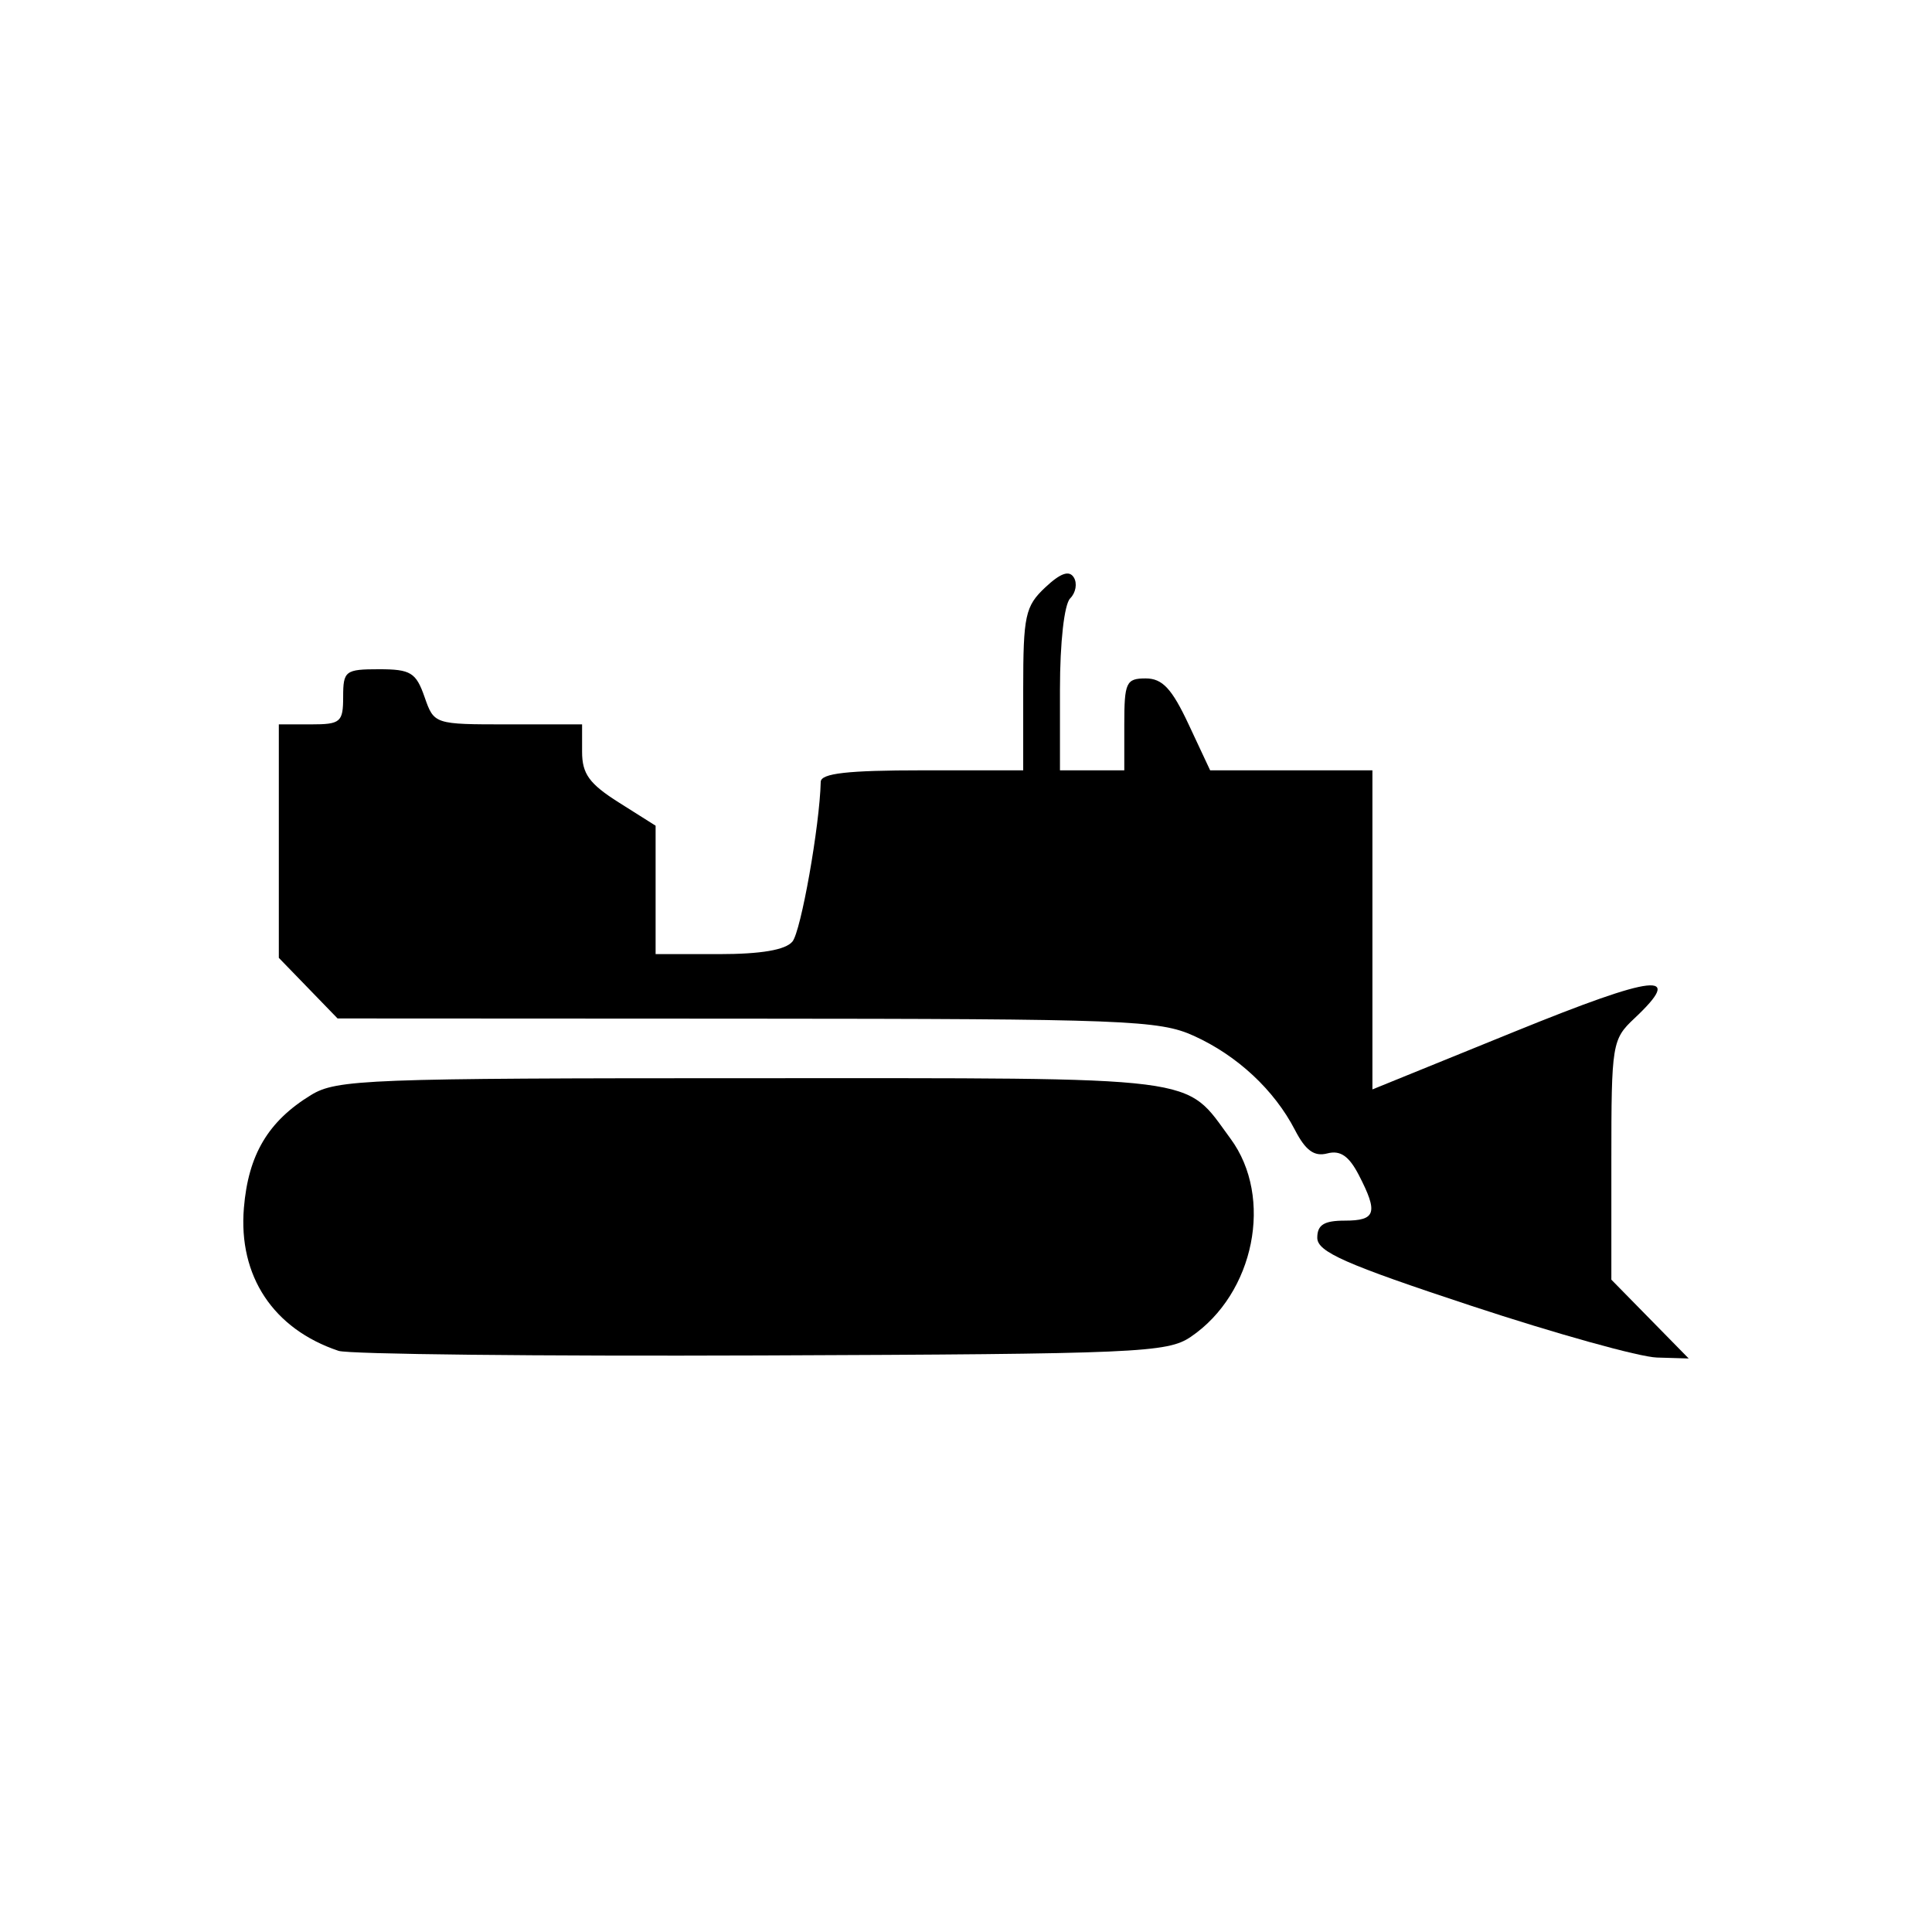
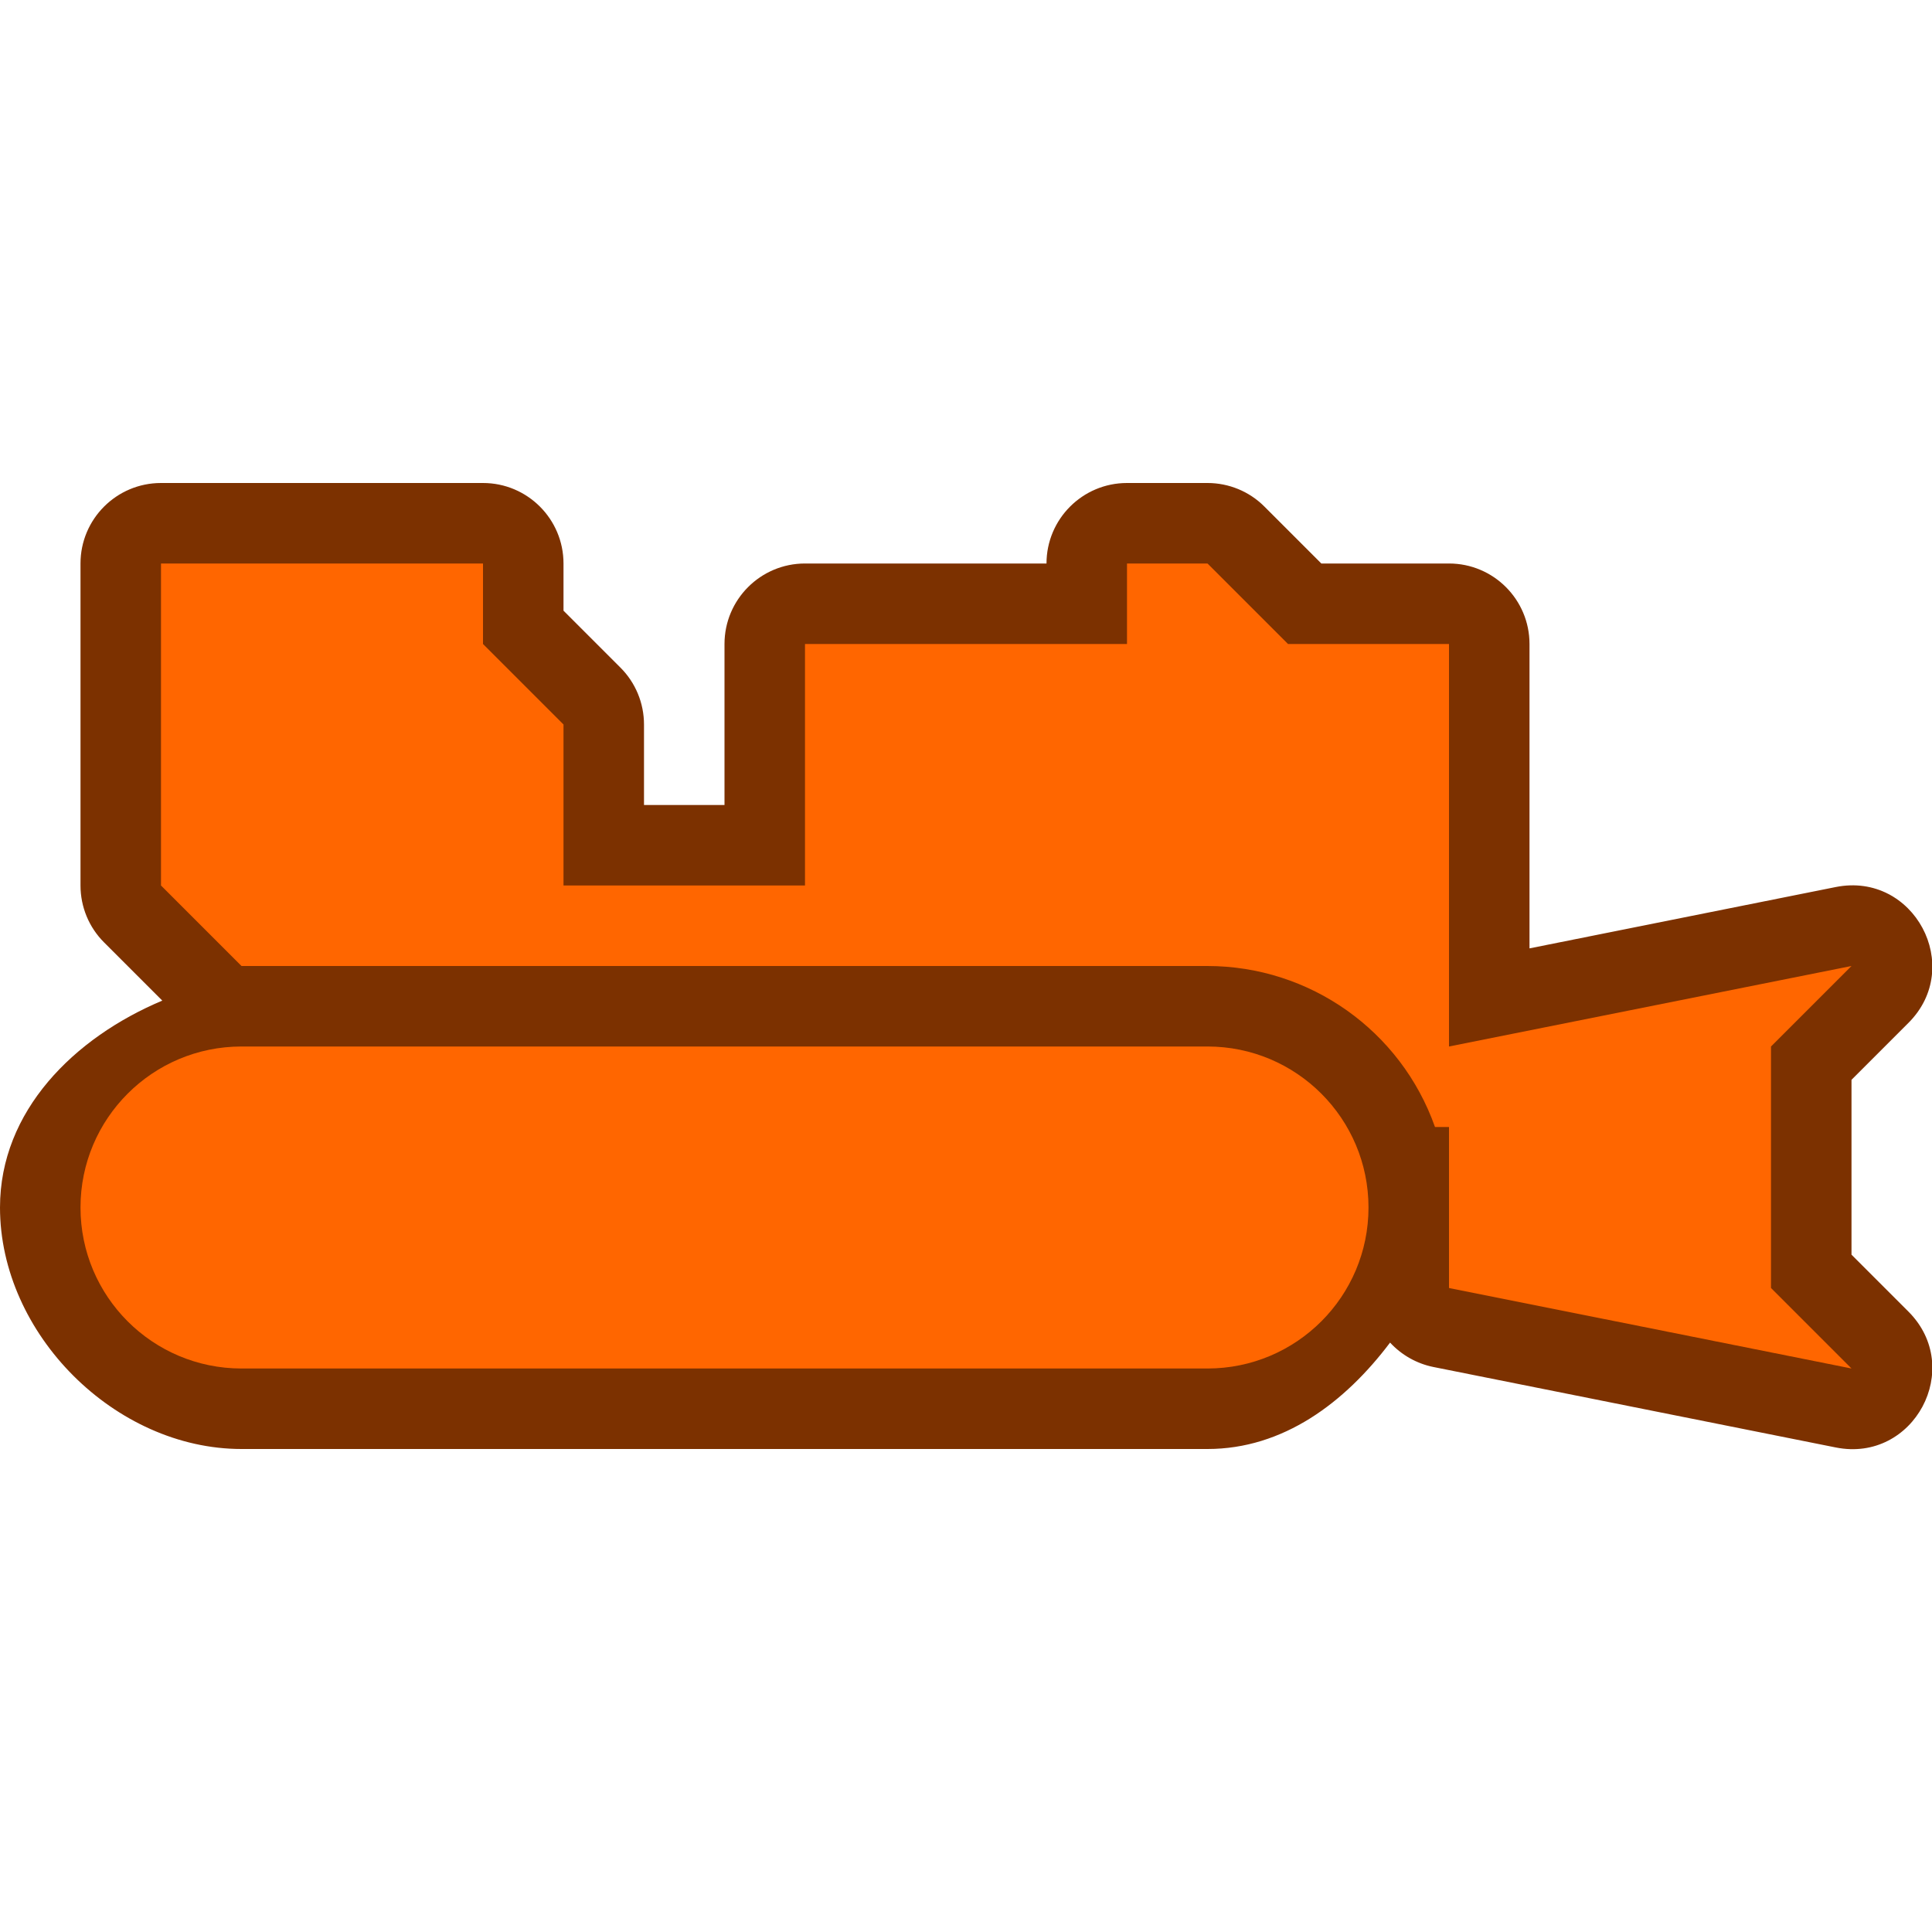
- <svg xmlns="http://www.w3.org/2000/svg" width="64px" height="64px" id="svg4035">
-   <defs id="defs4037">
+ <svg xmlns="http://www.w3.org/2000/svg" width="24" height="24" viewBox="0 0 24 24" id="svg2" version="1.1">
+   <defs id="defs4">
    </defs>
-   <g id="layer2" />
-   <g id="layer1">
-     <g id="g5005" transform="matrix(0.3044261,0,0,0.3044261,-203.9864,-206.0153)" style="fill:#000000">
-       <path id="path3890" d="M 706.909,823.727 C 699.804,821.346 695.993,815.593 696.608,808.177 C 697.089,802.377 699.25,798.741 703.909,795.891 C 706.702,794.184 710.02,794.057 751.909,794.057 C 801.663,794.057 798.852,793.702 803.968,800.637 C 808.68,807.023 806.579,817.498 799.642,822.204 C 797.094,823.932 793.939,824.068 752.909,824.227 C 728.709,824.321 708.009,824.096 706.909,823.727 z" style="fill:#000000;fill-opacity:1" />
-       <path id="path3888" d="M 830.159,818.824 C 816.443,814.295 813.409,812.955 813.409,811.425 C 813.409,810.016 814.146,809.557 816.409,809.557 C 819.791,809.557 820.053,808.702 817.929,804.596 C 816.859,802.525 815.912,801.874 814.505,802.242 C 813.08,802.615 812.139,801.935 810.981,799.695 C 808.73,795.343 804.711,791.598 799.989,789.454 C 796.215,787.74 792.566,787.599 751.356,787.579 L 706.802,787.557 L 703.606,784.259 L 700.409,780.962 L 700.409,768.259 L 700.409,755.557 L 703.909,755.557 C 707.132,755.557 707.409,755.319 707.409,752.557 C 707.409,749.736 707.642,749.557 711.312,749.557 C 714.748,749.557 715.338,749.915 716.26,752.557 C 717.305,755.555 717.31,755.557 725.357,755.557 L 733.409,755.557 L 733.409,758.544 C 733.409,760.942 734.199,762.03 737.409,764.057 L 741.409,766.582 L 741.409,773.57 L 741.409,780.557 L 748.287,780.557 C 752.878,780.557 755.541,780.103 756.297,779.192 C 757.228,778.07 759.26,766.607 759.378,761.807 C 759.401,760.885 762.292,760.557 770.409,760.557 L 781.409,760.557 L 781.409,751.731 C 781.409,743.714 781.629,742.7 783.804,740.656 C 785.472,739.089 786.416,738.759 786.917,739.569 C 787.312,740.208 787.134,741.232 786.522,741.844 C 785.874,742.493 785.409,746.629 785.409,751.757 L 785.409,760.557 L 788.909,760.557 L 792.409,760.557 L 792.409,755.557 C 792.409,750.988 792.61,750.557 794.738,750.557 C 796.554,750.557 797.583,751.659 799.409,755.557 L 801.751,760.557 L 810.58,760.557 L 819.409,760.557 L 819.409,777.918 L 819.409,795.278 L 834.909,788.979 C 850.305,782.722 853.419,782.381 847.909,787.557 C 845.491,789.829 845.409,790.329 845.409,802.943 L 845.409,815.981 L 849.618,820.269 L 853.826,824.557 L 850.368,824.455 C 848.466,824.399 839.372,821.865 830.159,818.824 z" style="fill:#000000;fill-opacity:1" />
-       <path id="path3886" d="M 836.409,801.157 L 836.409,793.758 L 828.159,796.837 C 823.622,798.53 819.802,799.981 819.67,800.059 C 819.539,800.138 820.169,802.082 821.072,804.38 L 822.713,808.557 L 829.561,808.557 L 836.409,808.557 L 836.409,801.157 z" style="fill:#000000;fill-opacity:1" />
-     </g>
+   <g id="layer1" transform="translate(0,-1028.362)" />
+   <g id="layer3">
+     <path style="fill:#7c3100;fill-opacity:1;stroke:none;stroke-width:1;stroke-miterlimit:4;stroke-dasharray:none;stroke-opacity:1" d="M 2,6 C 1.448,6 1,6.448 1,7 l 0,4 c 8.9e-6,0.265 0.105,0.52 0.293,0.707 L 2.016,12.43 C 0.921,12.89 0,13.8 0,15 c 0,1.571 1.429,3 3,3 l 12,0 c 0.94,0 1.705,-0.575 2.268,-1.322 0.143,0.155 0.331,0.261 0.537,0.303 l 5,1 c 0.97,0.194 1.602,-0.988 0.902,-1.688 L 23,15.586 l 0,-2.172 0.707,-0.707 c 0.7,-0.699 0.068,-1.881 -0.902,-1.688 L 19,11.781 19,9 19,8 C 19,7.448 18.552,7 18,7 L 16.414,7 15.707,6.293 C 15.52,6.105 15.265,6 15,6 L 14,6 C 13.448,6 13,6.448 13,7 L 10,7 C 9.448,7 9,7.448 9,8 L 9,10 8,10 8,9 C 8,8.735 7.895,8.48 7.707,8.293 L 7,7.586 7,7 C 7,6.448 6.552,6 6,6 Z" id="path4547" />
+     <path style="fill:#ff6600;fill-opacity:1;stroke:none;stroke-width:1;stroke-miterlimit:4;stroke-dasharray:none;stroke-opacity:1" d="M 2 7 L 2 11 L 3 12 L 7 12 L 12 12 L 15 12 A 3 3 0 0 1 17.826 14 L 18 14 L 18 16 L 23 17 L 22 16 L 22 13 L 23 12 L 18 13 L 18 12 L 18 9 L 18 8 L 16 8 L 15 7 L 14 7 L 14 8 L 10 8 L 10 11 L 7 11 L 7 9 L 6 8 L 6 7 L 2 7 z M 3 13 A 2 2 0 0 0 1 15 A 2 2 0 0 0 3 17 L 15 17 A 2 2 0 0 0 17 15 A 2 2 0 0 0 15 13 L 3 13 z " id="path4462" />
  </g>
</svg>
